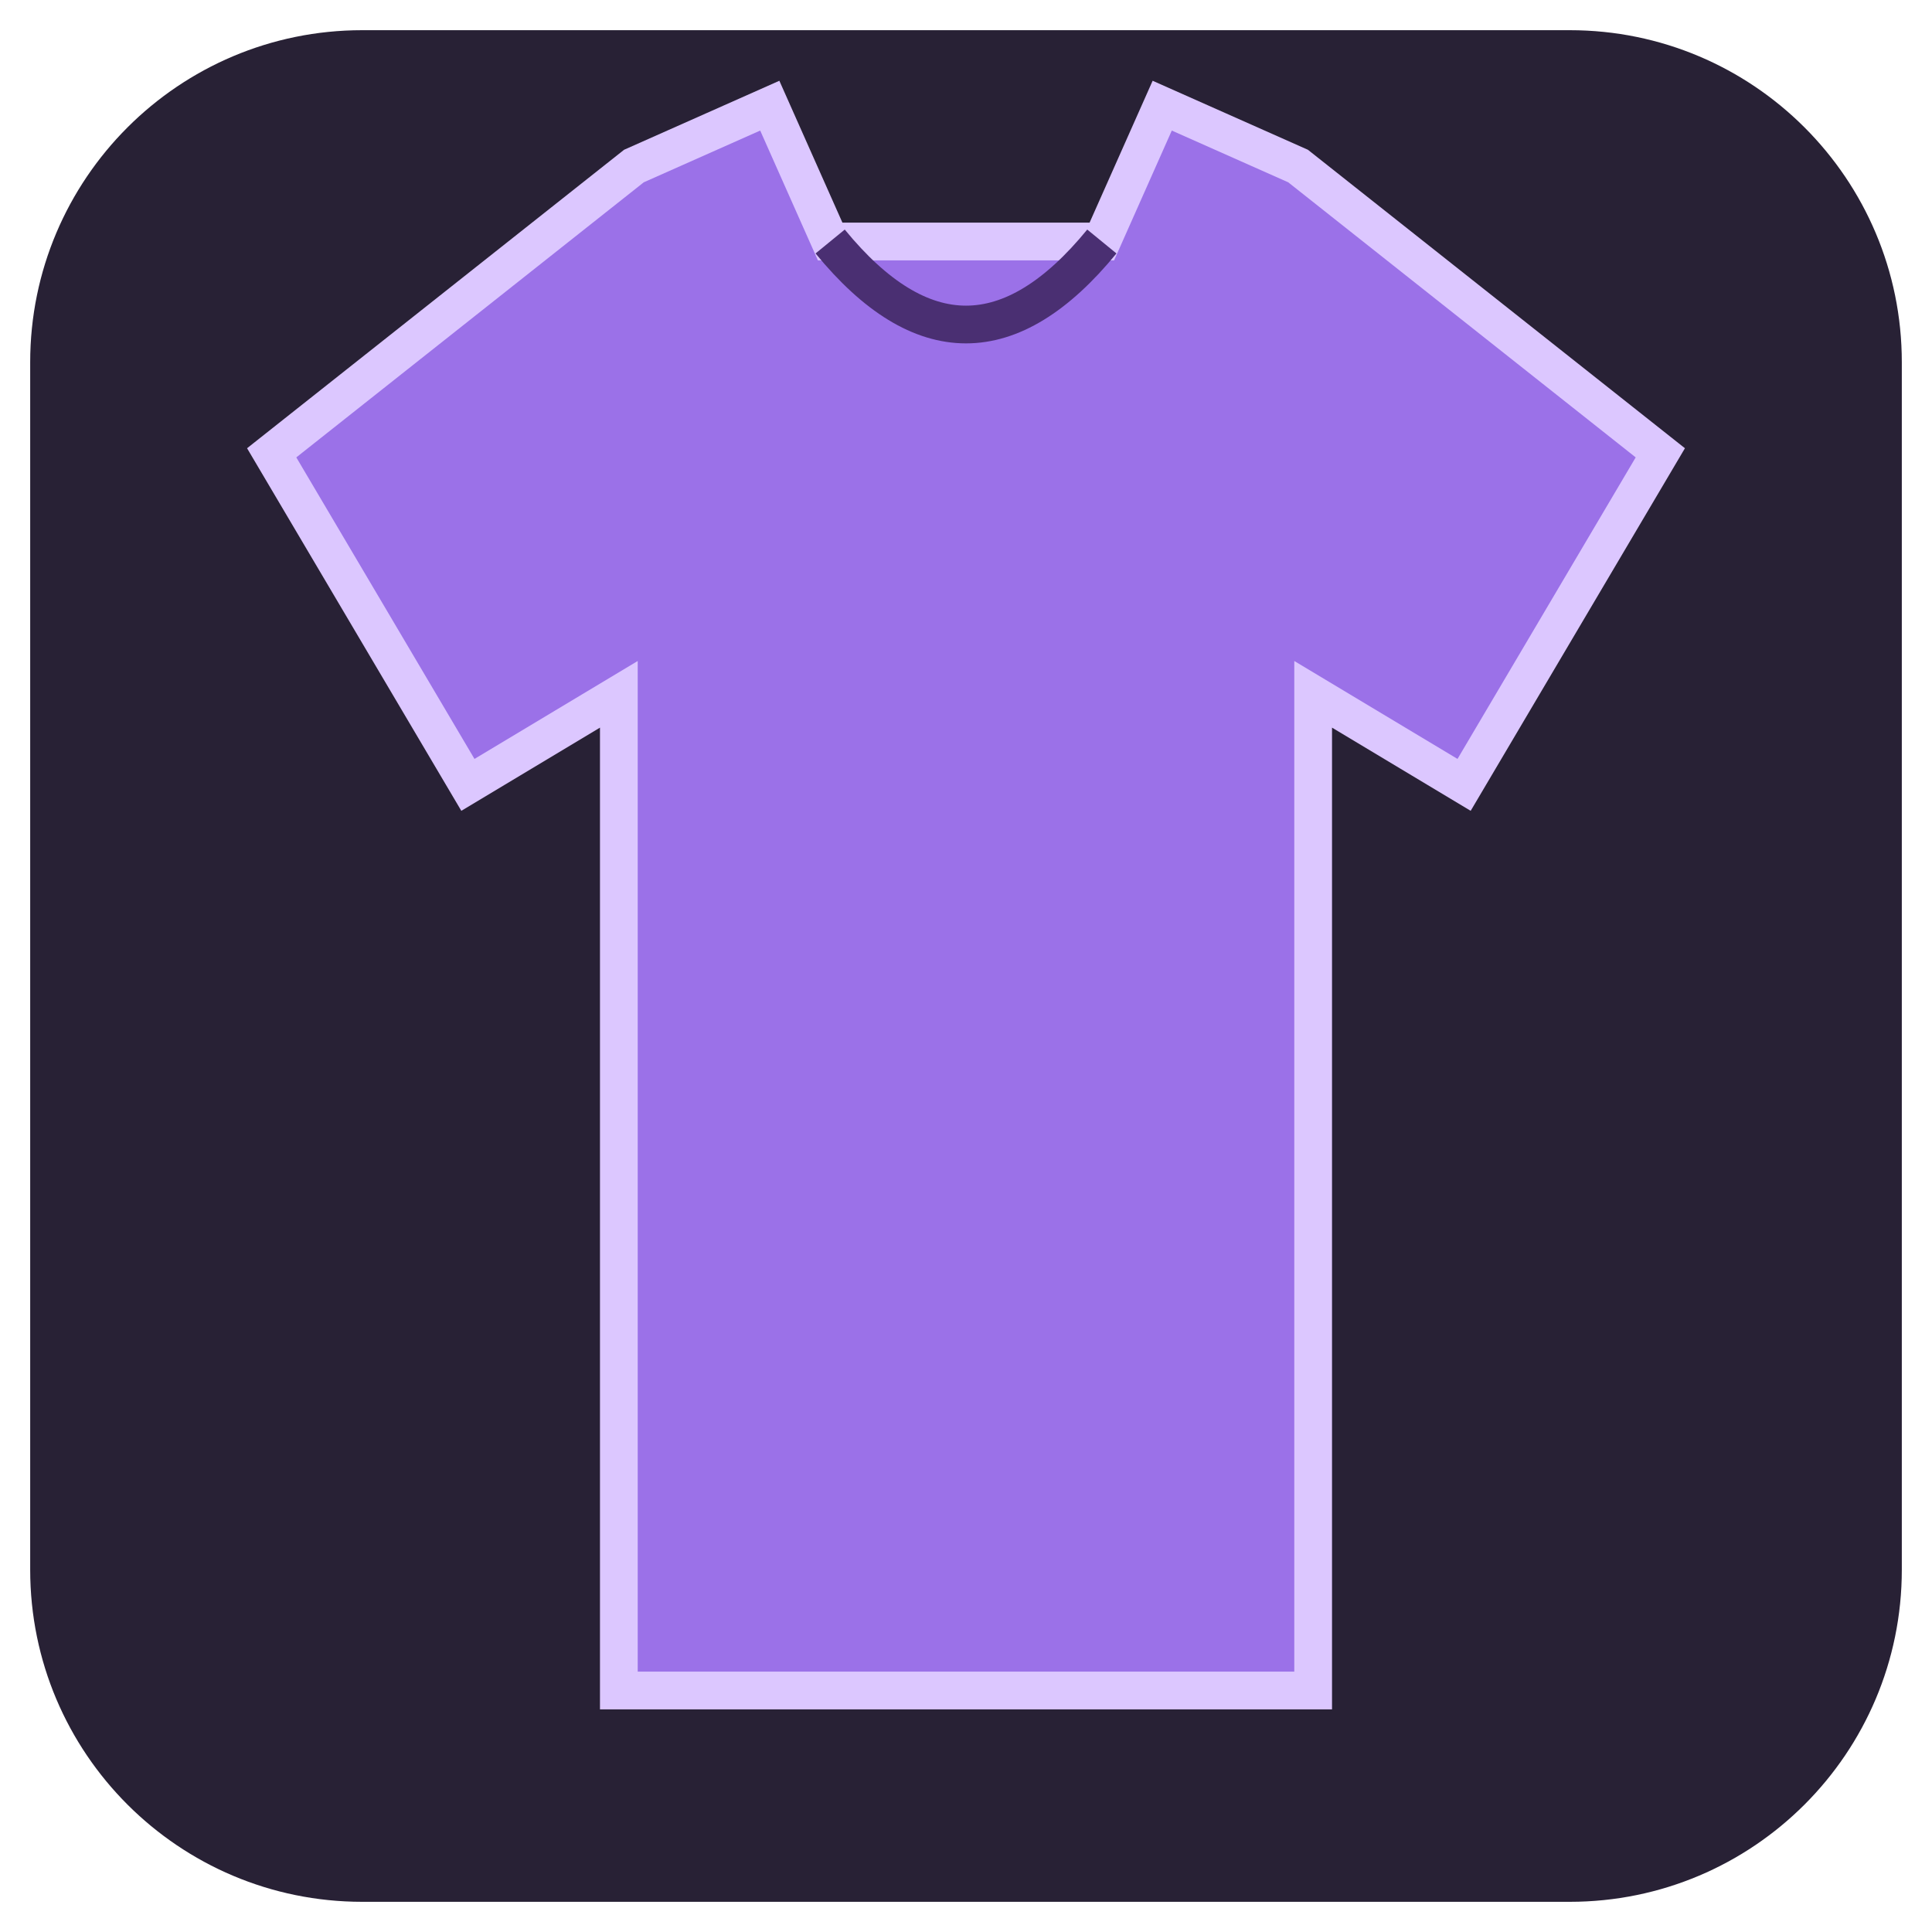
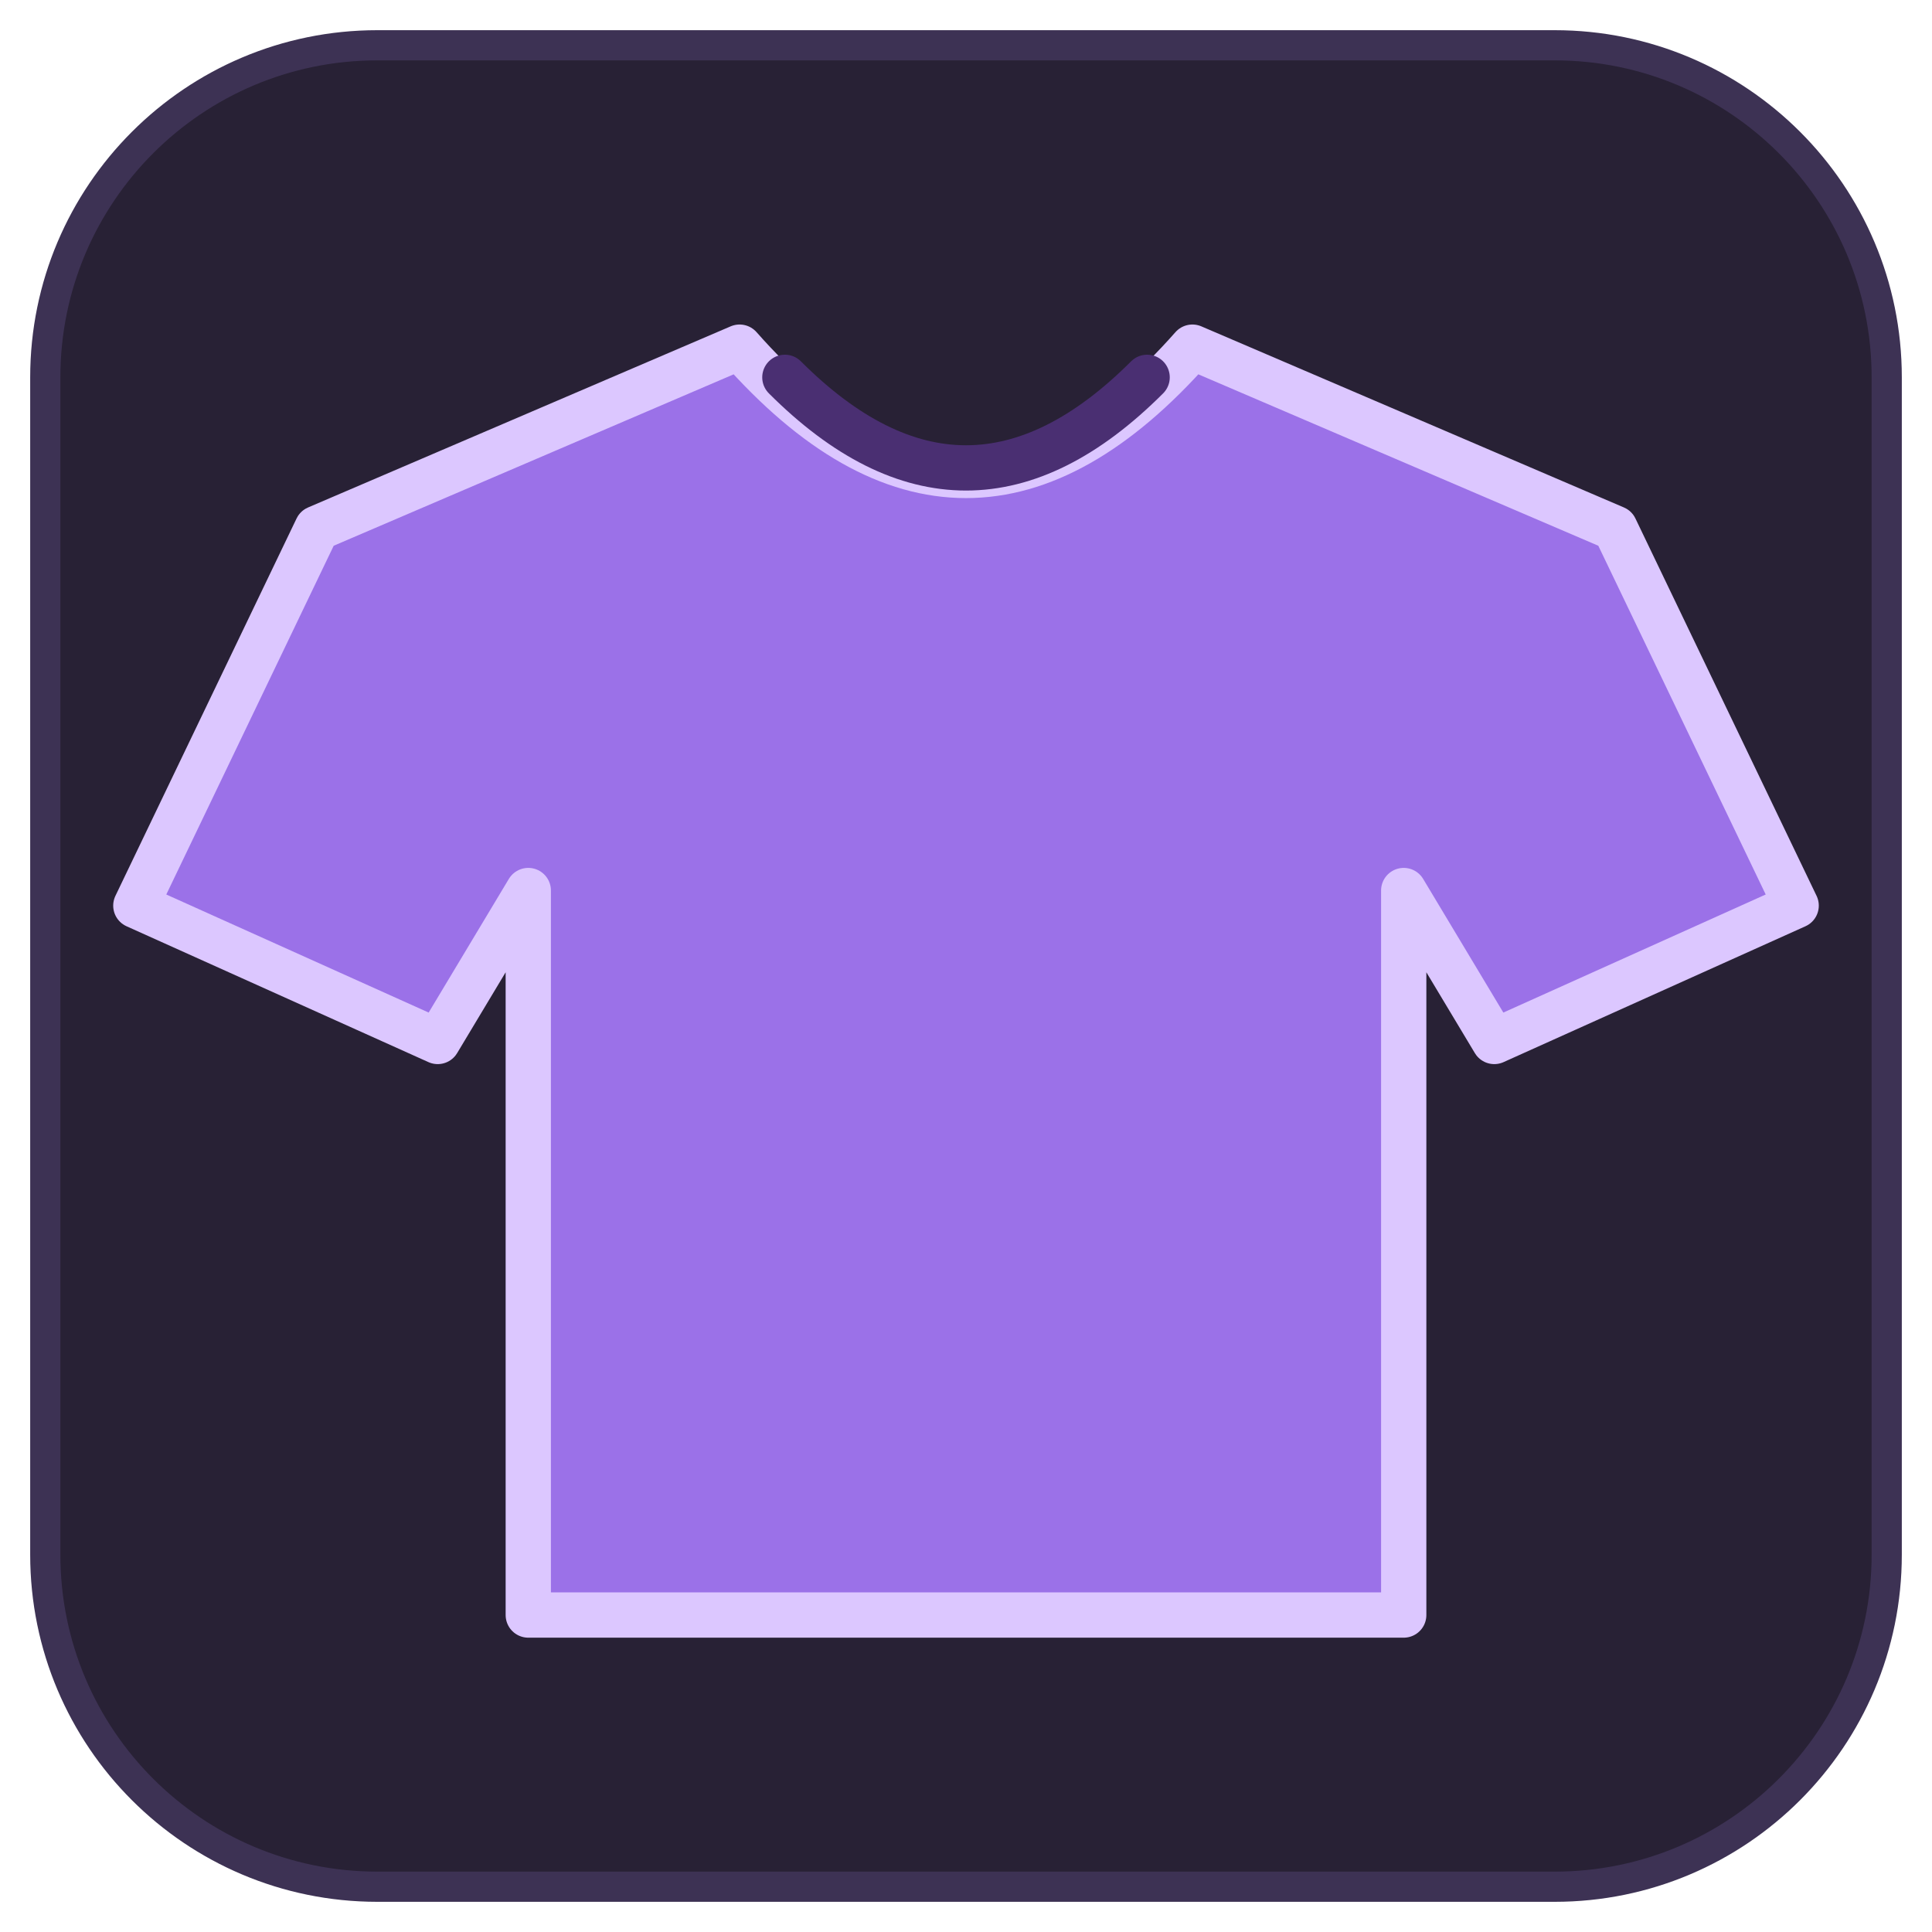
<svg xmlns="http://www.w3.org/2000/svg" width="256" height="256" viewBox="0 0 256 256">
-   <rect x="4" y="4" width="248" height="248" rx="44" fill="#282135" />
-   <path d="M 84,22 L 102,14 L 110,32 L 146,32 L 154,14 L 172,22 L 220,60 L 194,104 L 174,92 L 174,224 L 82,224 L 82,92 L 62,104 L 36,60 Z" fill="#9b71e8" stroke="#dcc7ff" stroke-width="5" />
-   <path d="M110 32 Q128 54 146 32" fill="none" stroke="#4a2f72" stroke-width="5" />
+   <rect x="6" y="6" width="244" height="244" rx="44" fill="#282135" stroke="#3d3254" stroke-width="4" />
+   <path d="M 98,46 Q 128,80 158,46 L 214,70 L 238,120 L 198,138 L 186,118 L 186,214 L 70,214 L 70,118 L 58,138 L 18,120 L 42,70 Z" fill="#9b71e8" stroke="#dcc7ff" stroke-width="6" stroke-linejoin="round" />
+   <path d="M 104,50 Q 128,74 152,50" fill="none" stroke="#4a2f72" stroke-width="6" stroke-linecap="round" />
</svg>
